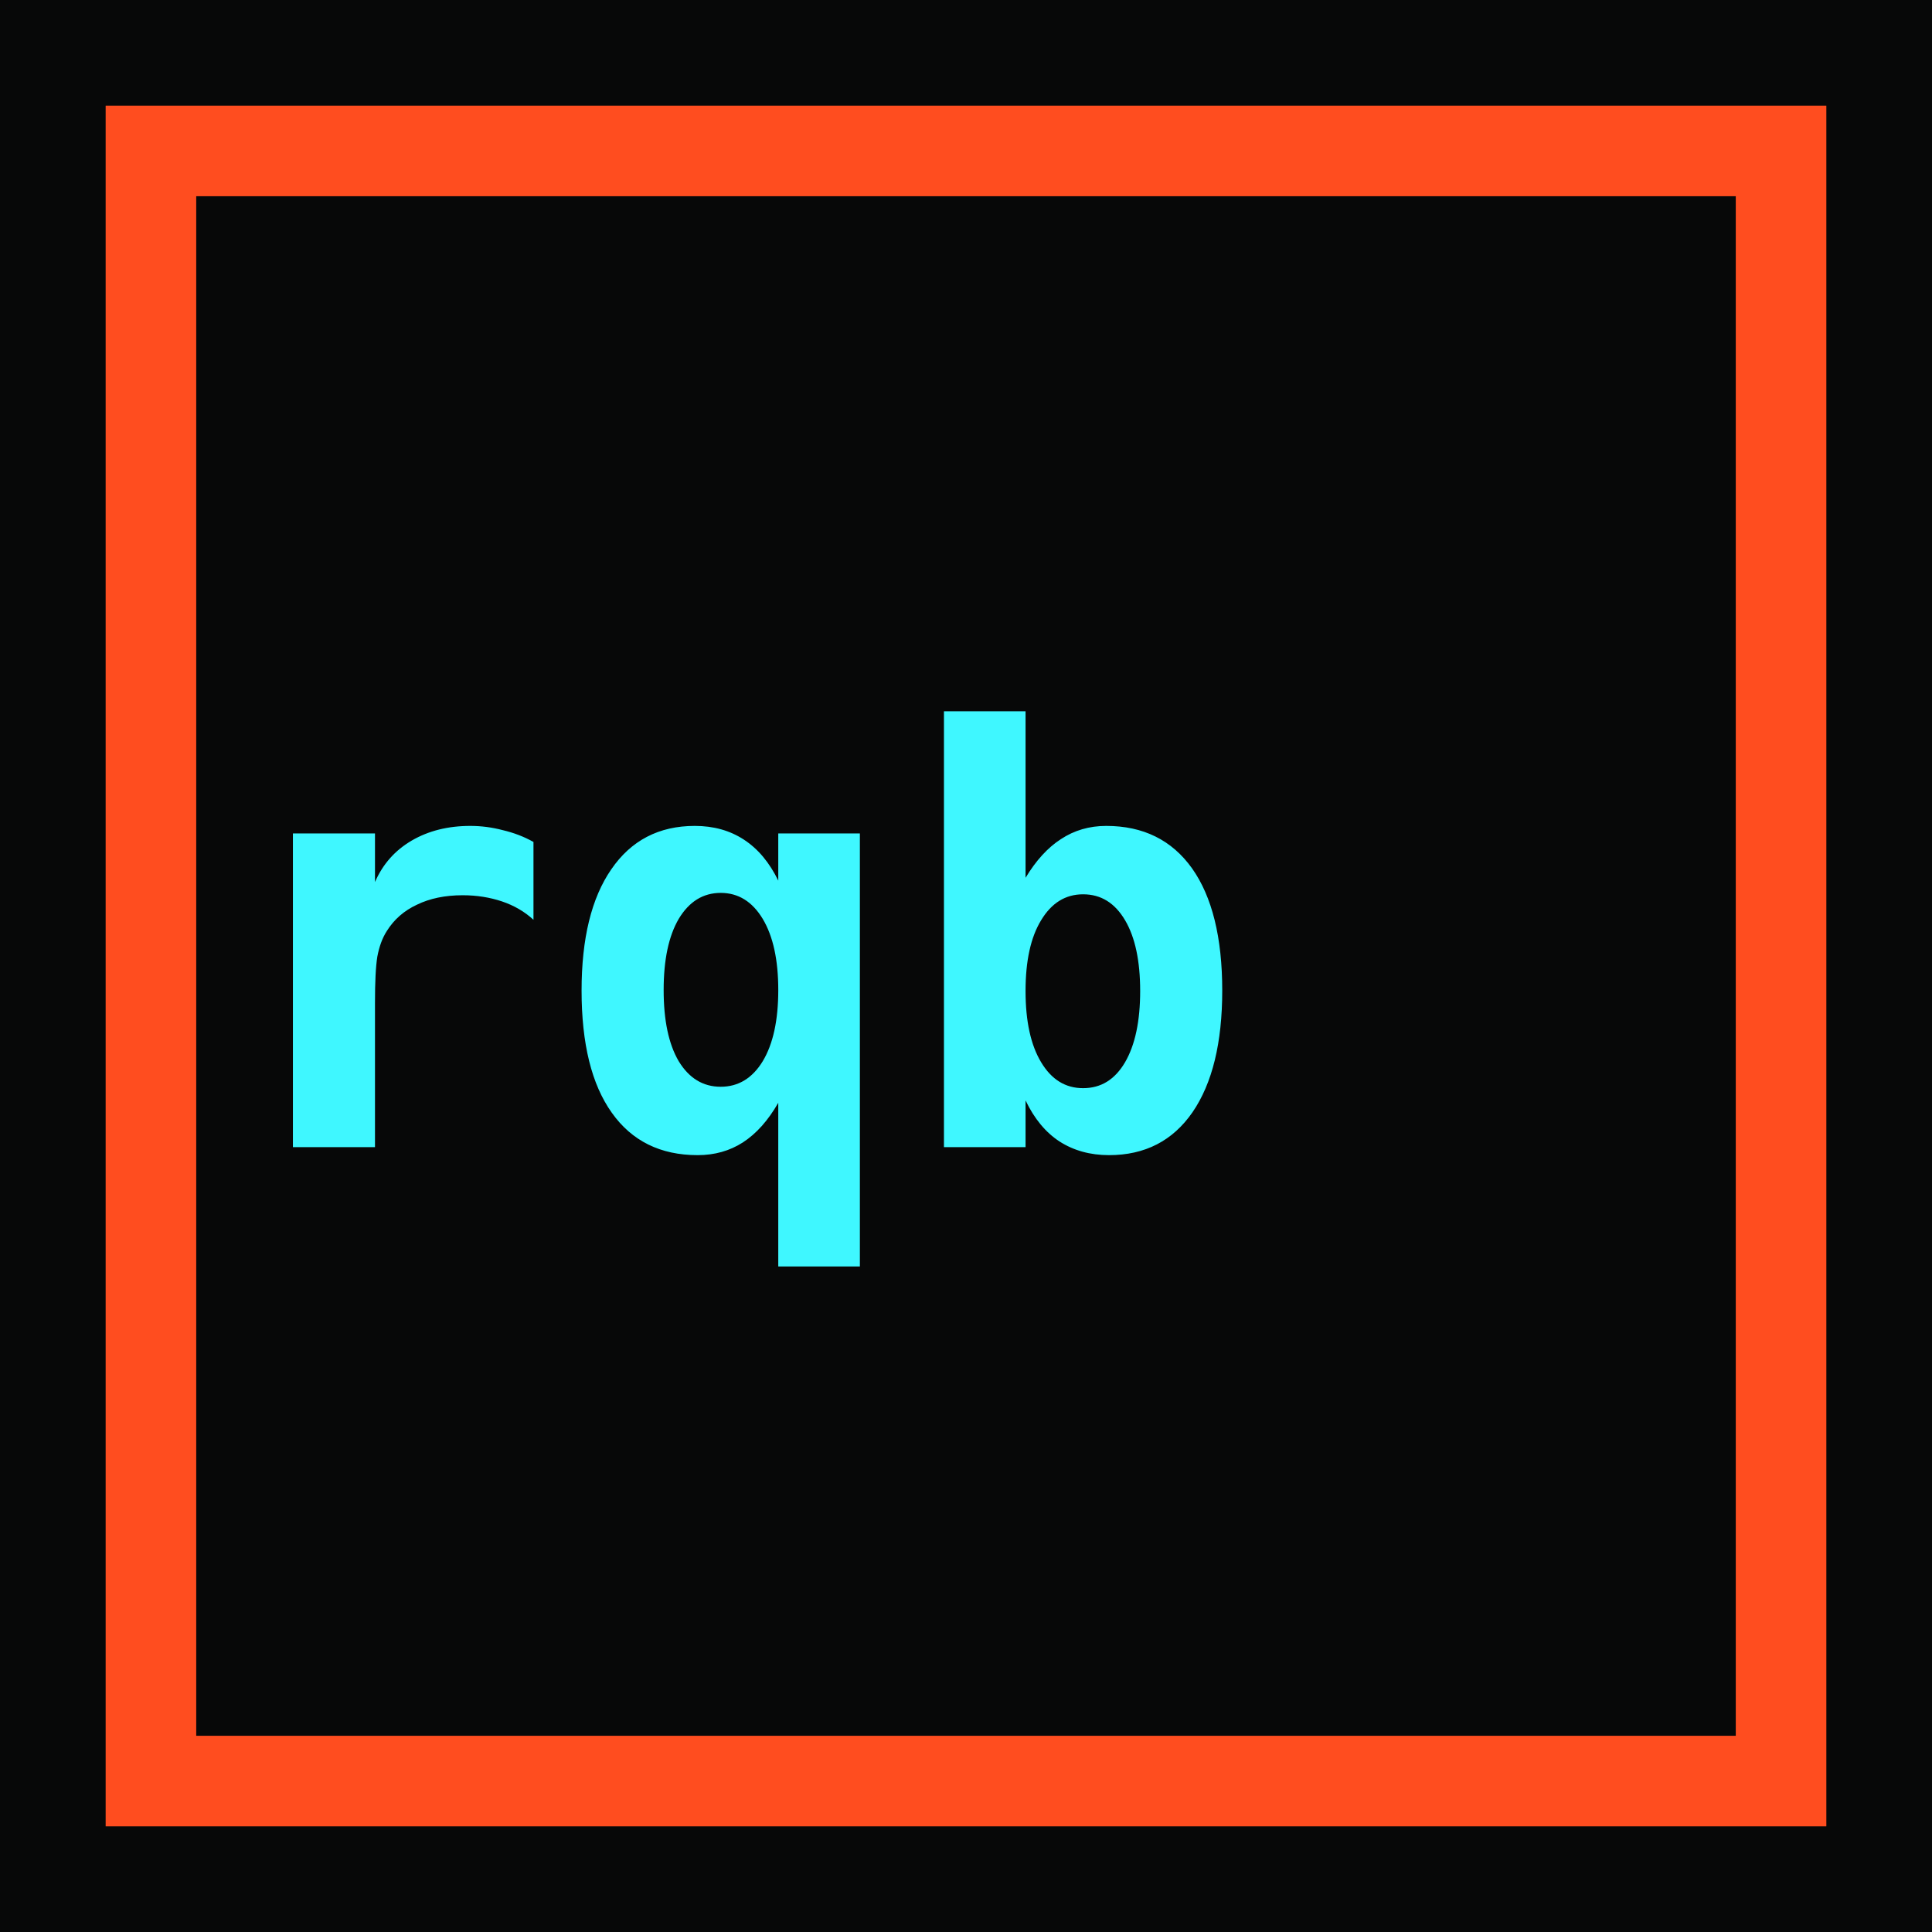
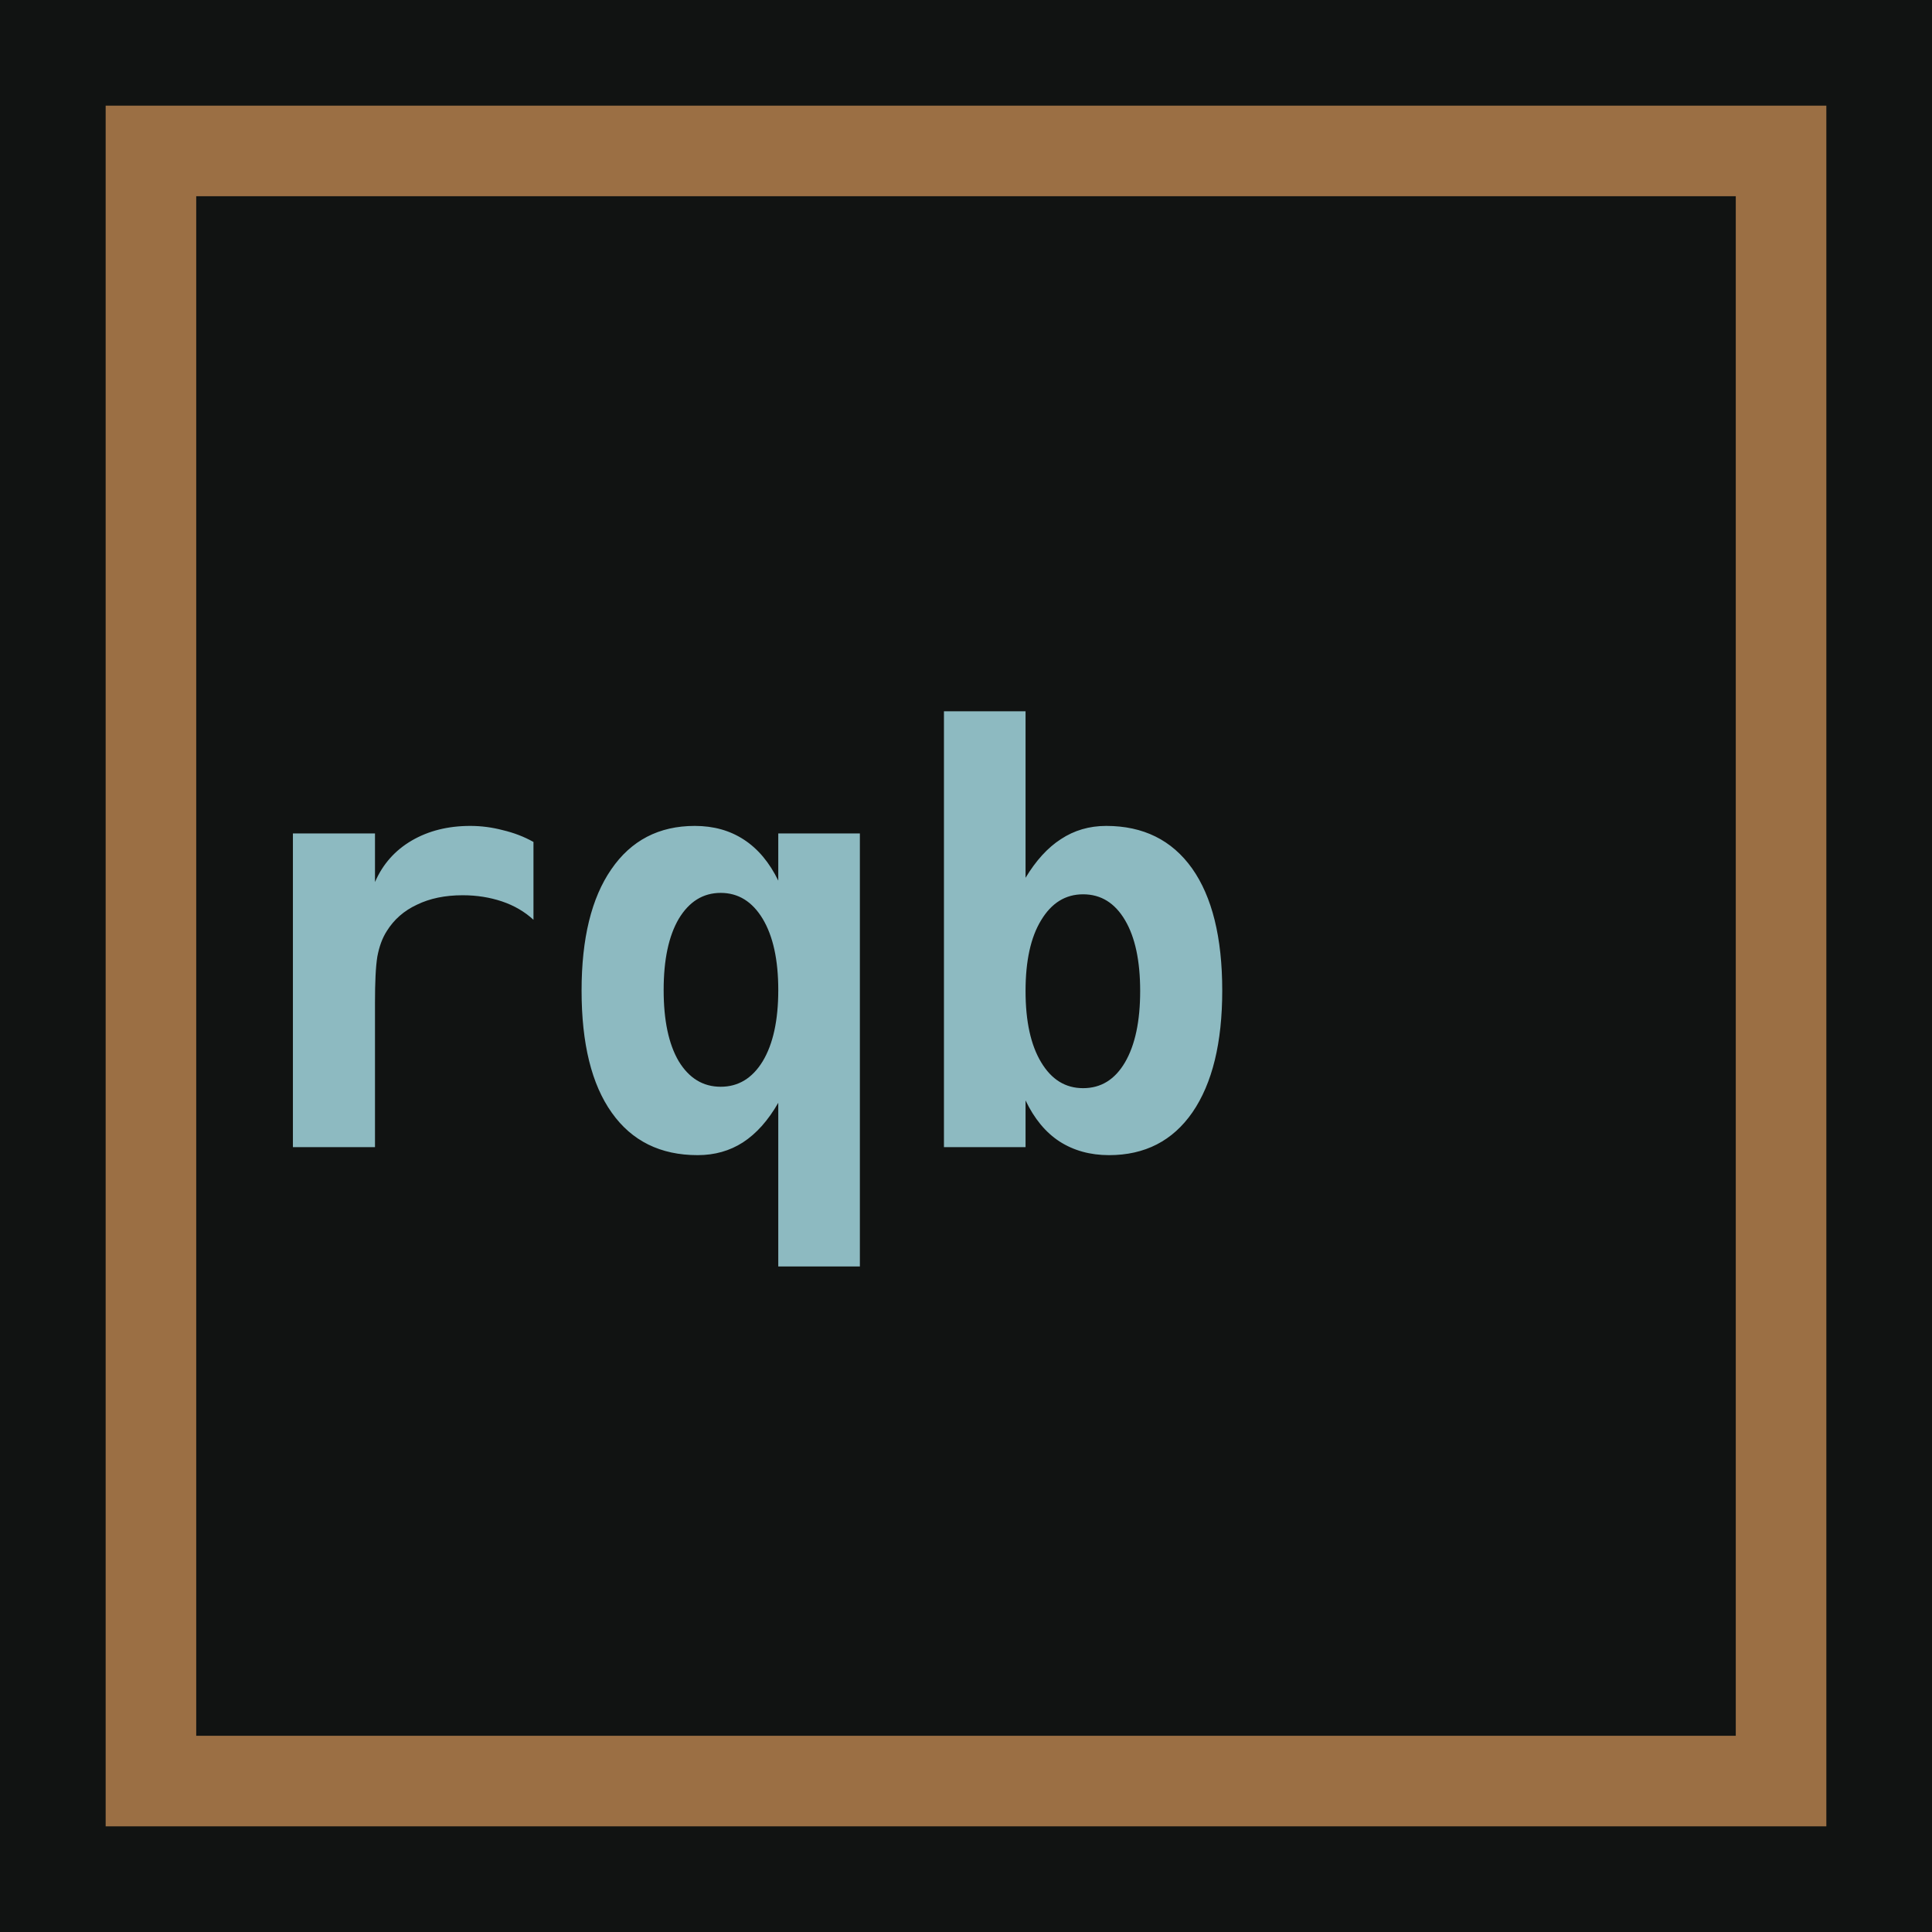
<svg xmlns="http://www.w3.org/2000/svg" viewBox="0 0 64 64">
-   <rect width="64" height="64" fill="#070808" />
-   <rect x="5" y="5" width="54" height="54" fill="none" stroke="#ff4d1f" stroke-width="3" />
-   <text x="7" y="38" fill="#3ff7ff" font-family="monospace" font-size="19" font-weight="700">rqb</text>
+   <rect width="64" height="64" fill="#111312" />
+   <rect x="5" y="5" width="54" height="54" fill="none" stroke="#9b6f44" stroke-width="3" />
+   <text x="7" y="38" fill="#8dbac1" font-family="monospace" font-size="19" font-weight="700">rqb</text>
</svg>
